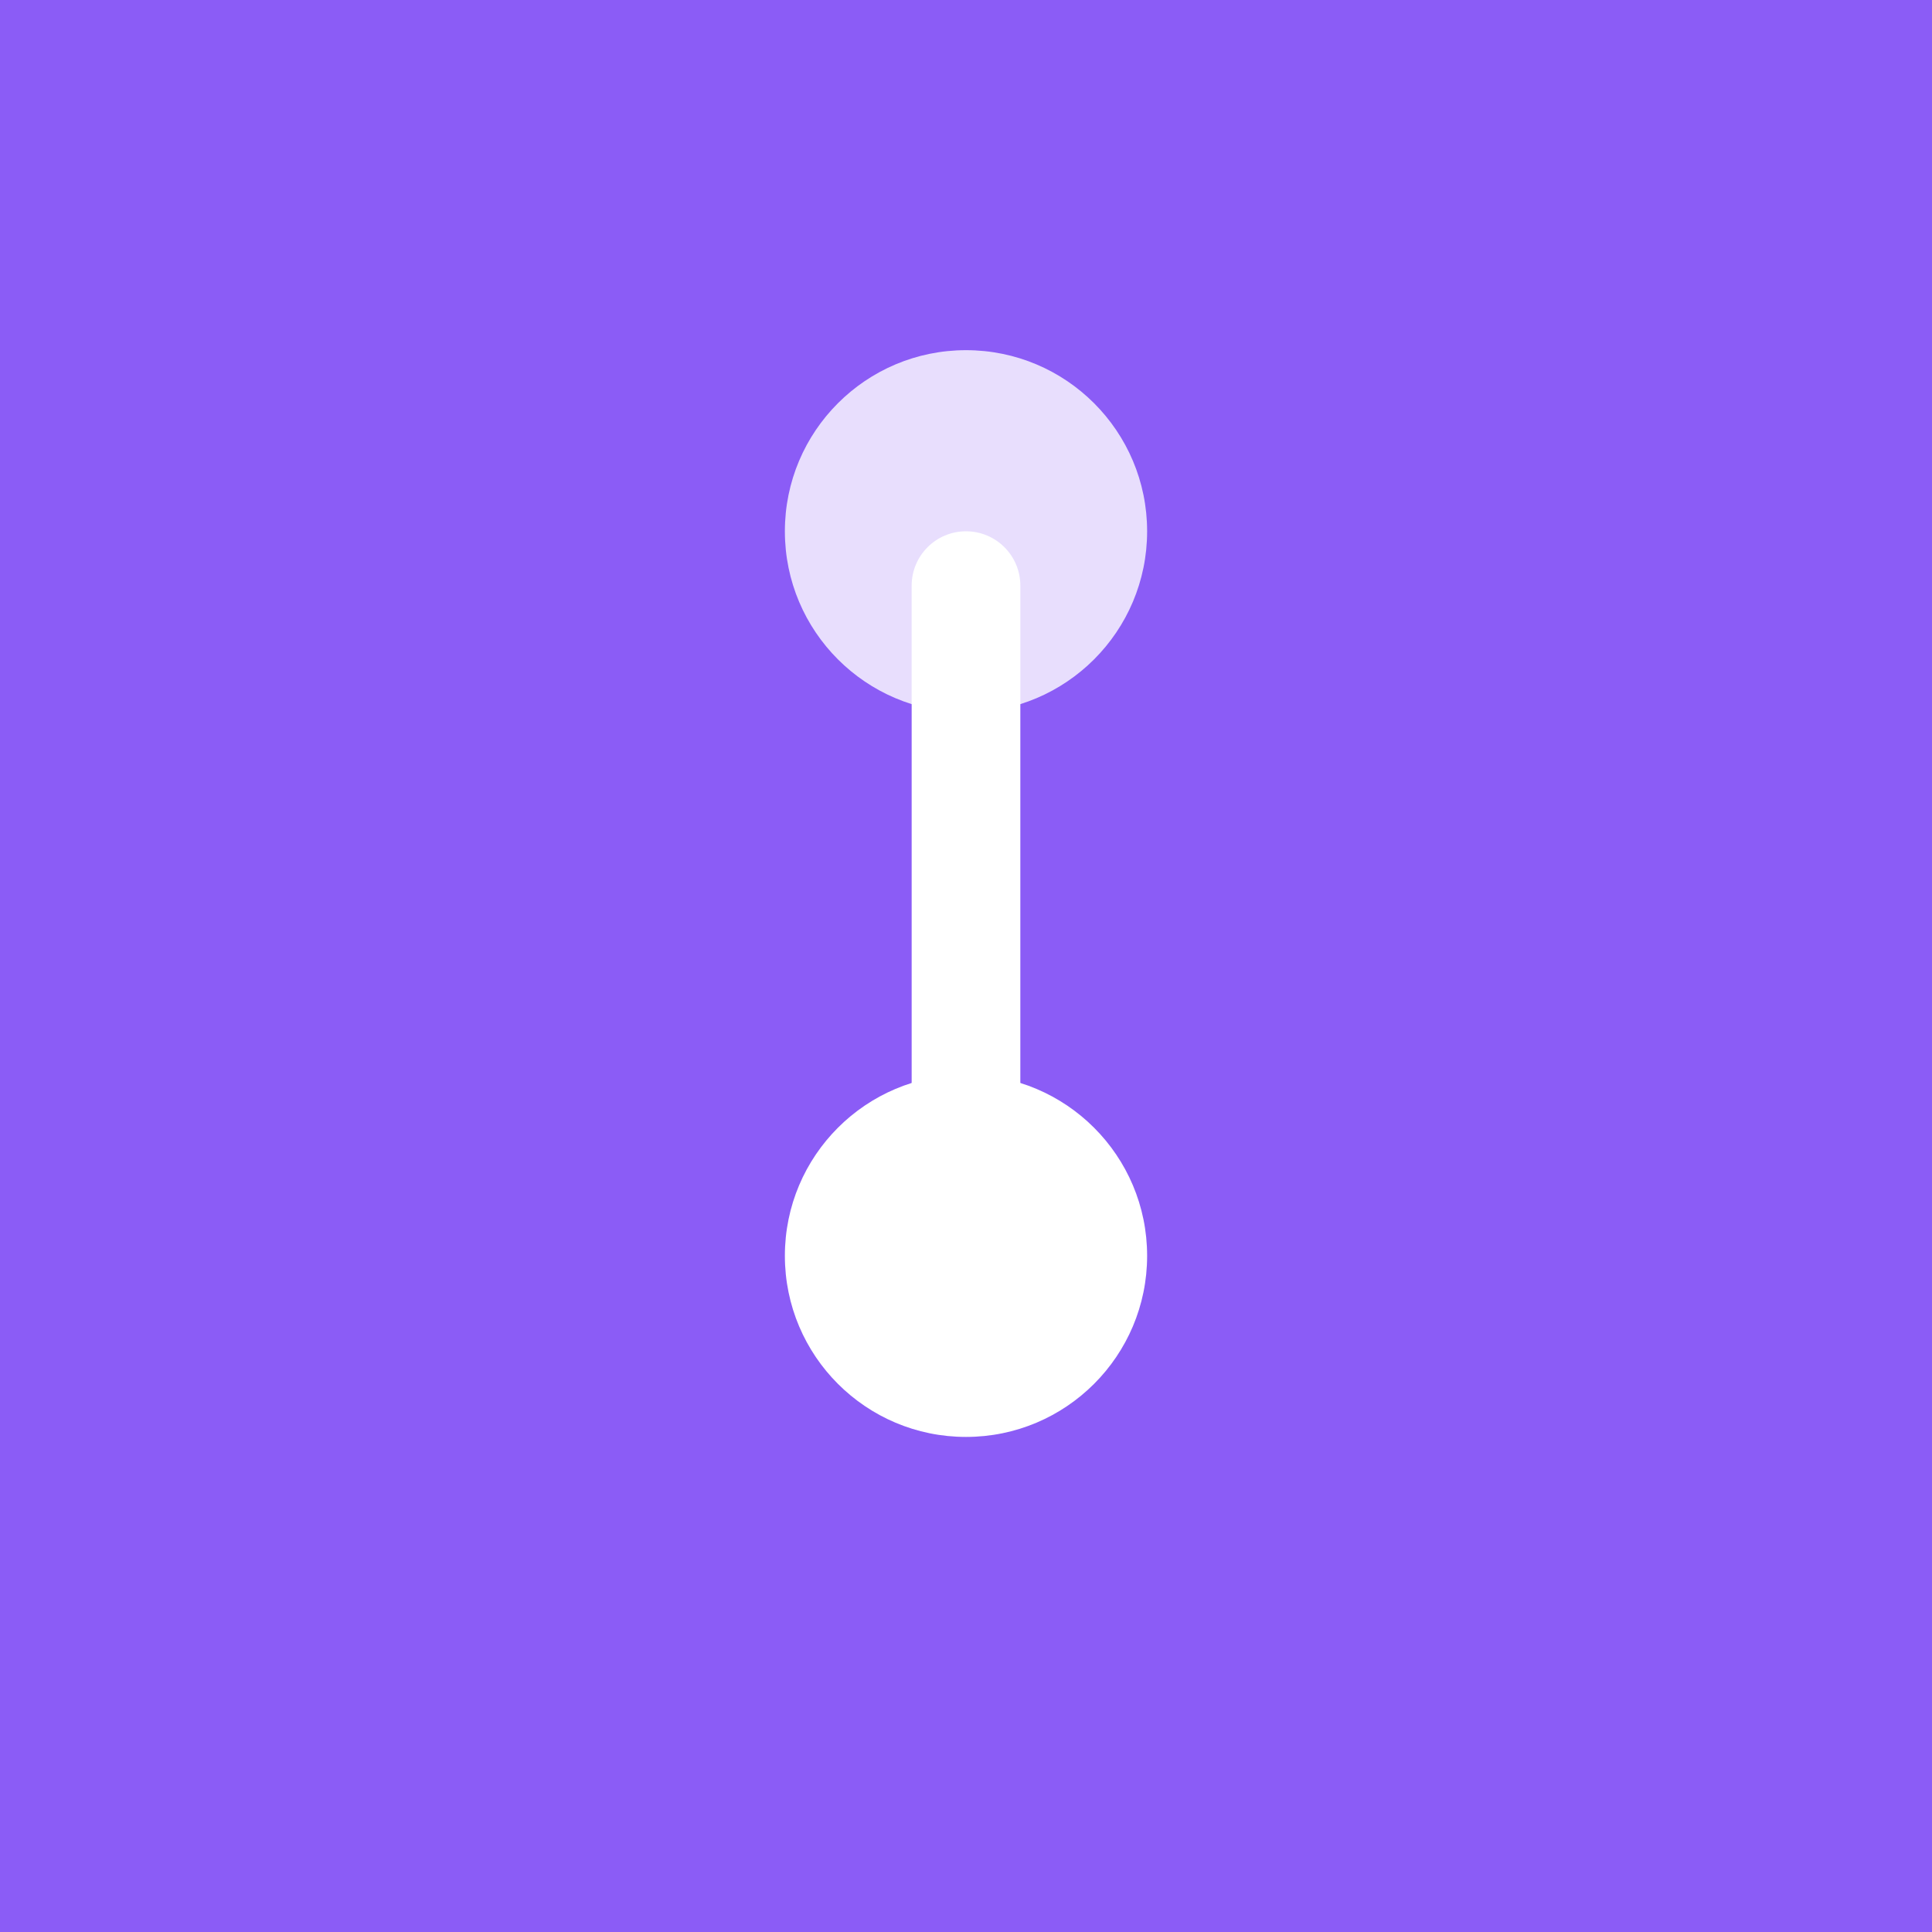
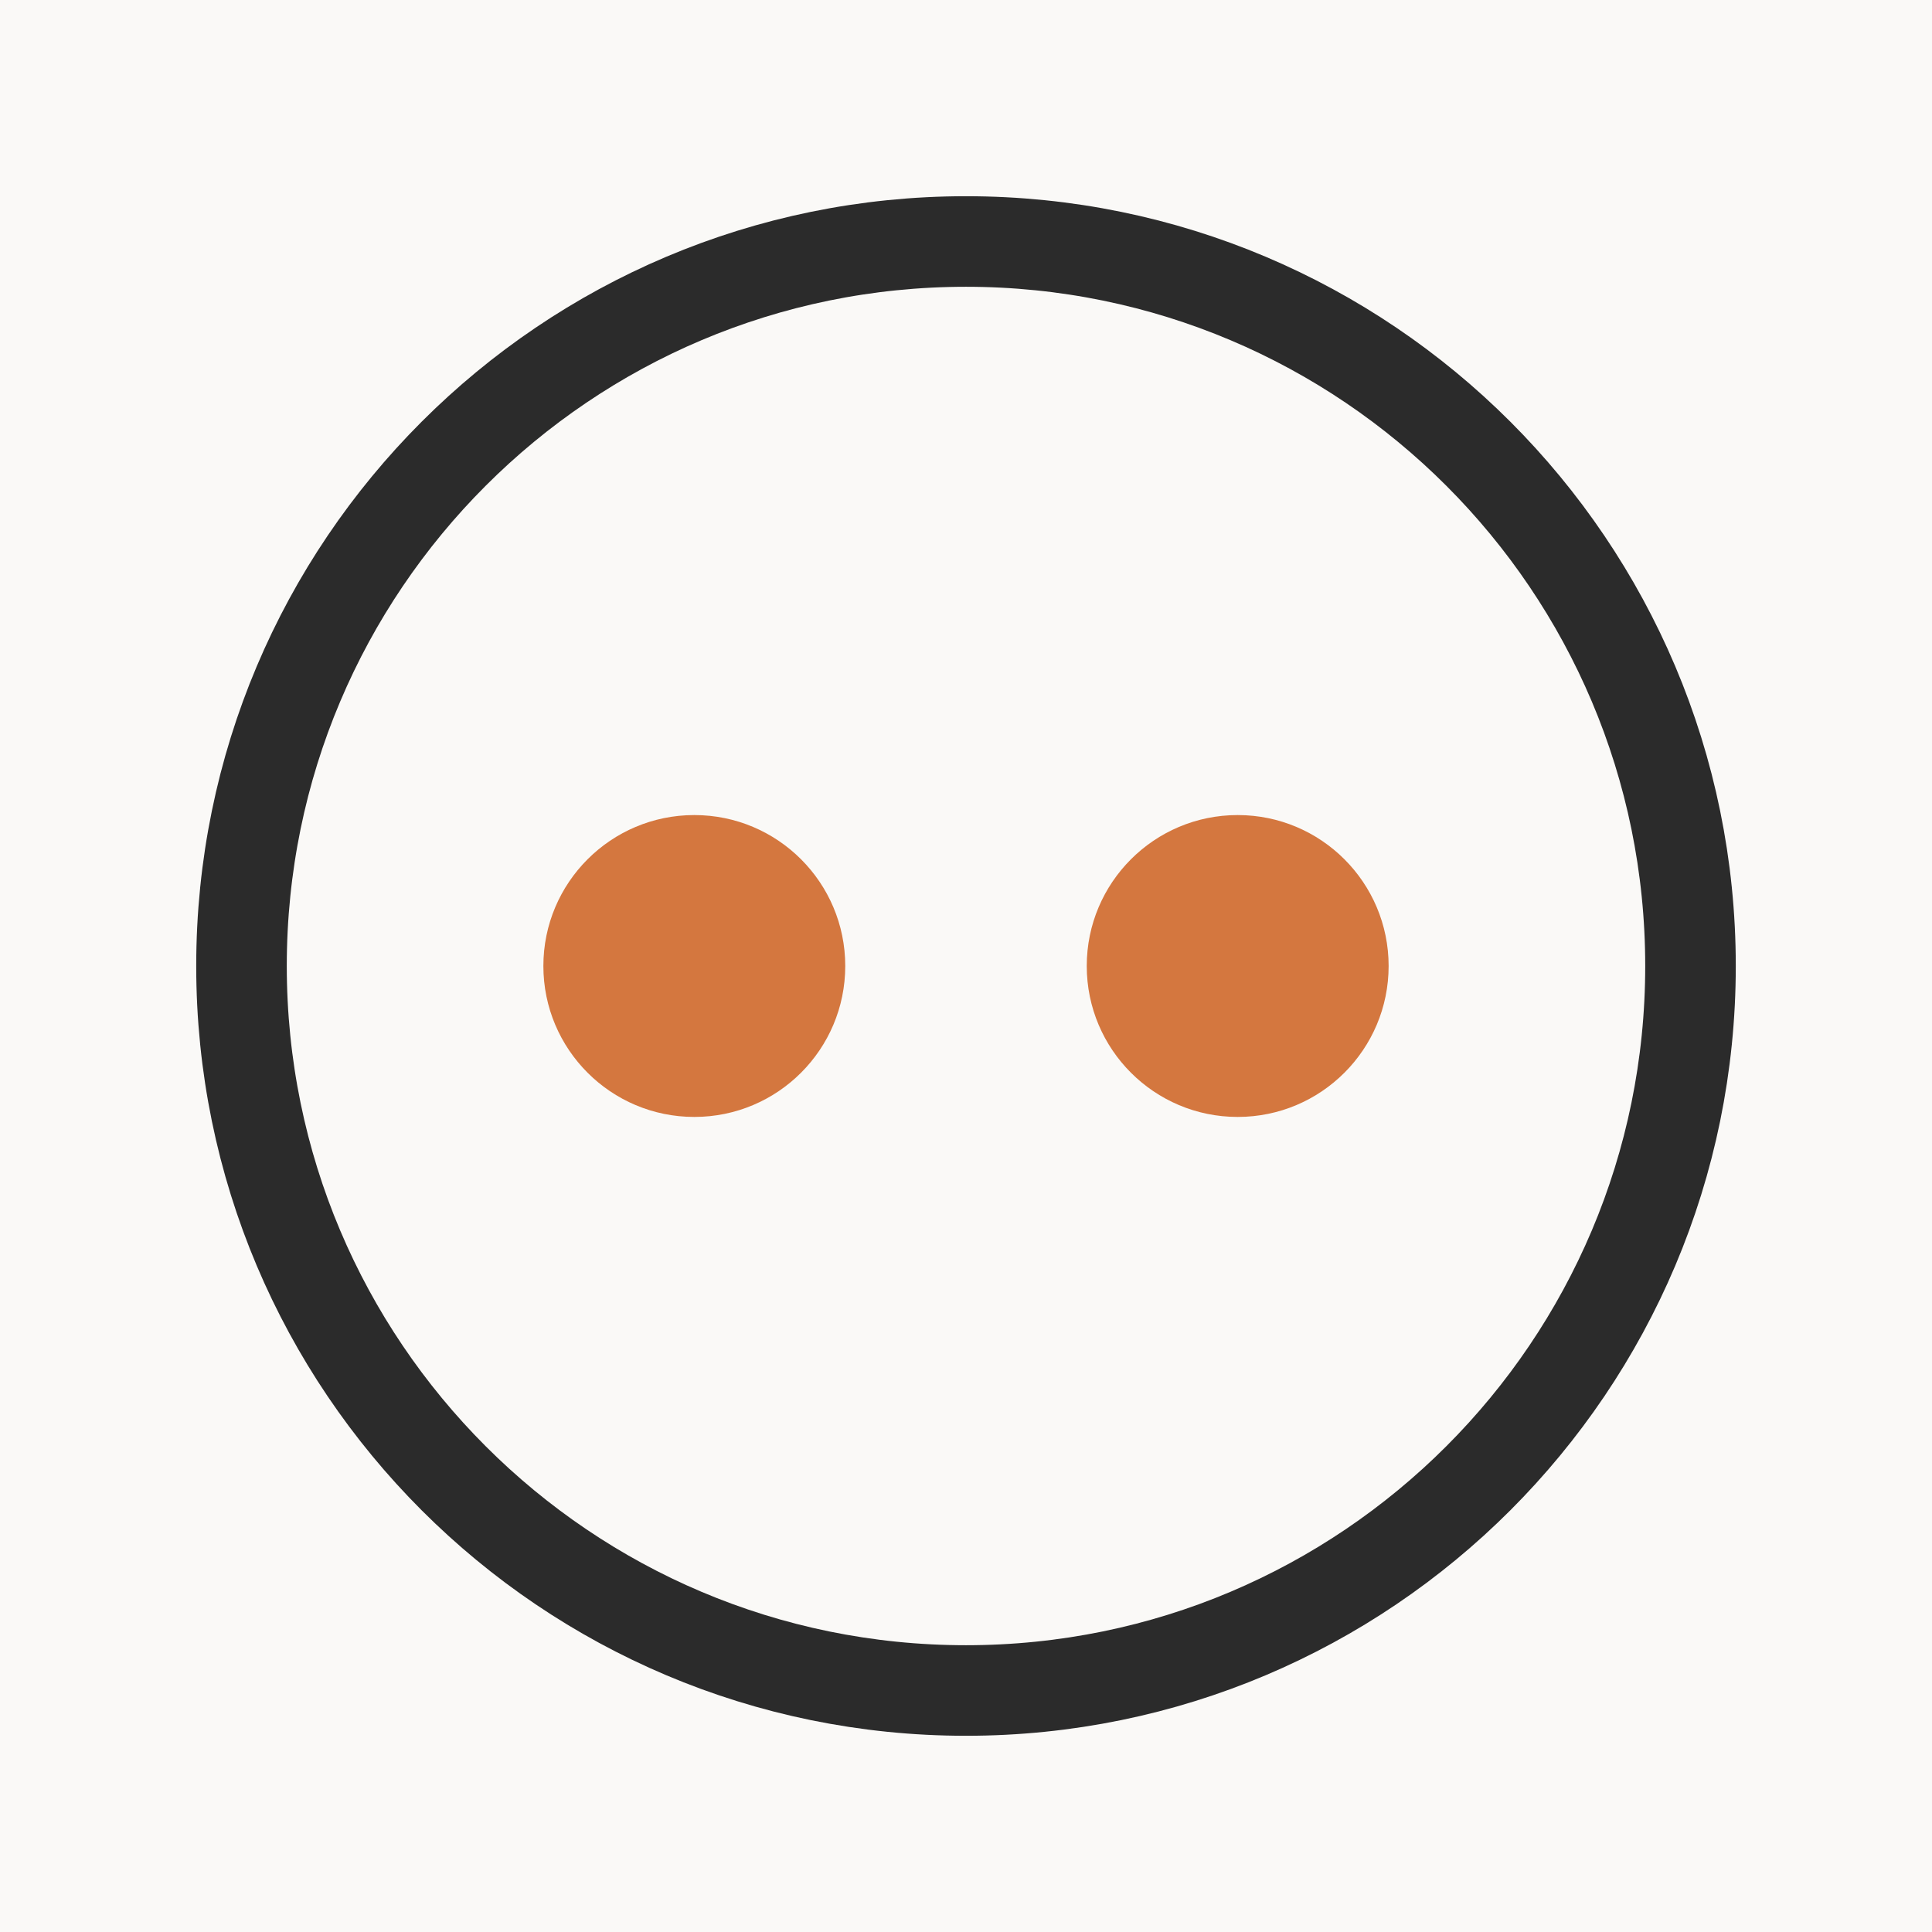
<svg xmlns="http://www.w3.org/2000/svg" width="32" height="32">
-   <rect width="32" height="32" fill="#8b5cf6" />
-   <g transform="translate(16, 16) scale(0.06)">
-     <circle cx="0" cy="80" r="50" fill="white" />
-     <rect x="-15" y="-120" width="30" height="200" fill="white" rx="15" />
-     <circle cx="0" cy="-120" r="50" fill="white" opacity="0.8" />
+   <rect width="32" height="32" fill="#faf9f7" />
+   <g transform="translate(16, 16)">
+     <circle cx="0" cy="0" r="12" fill="none" stroke="#2B2B2B" stroke-width="1.5" />
+     <circle cx="-4.5" cy="0" r="2.5" fill="#d4773f" />
+     <circle cx="4.5" cy="0" r="2.5" fill="#d4773f" />
  </g>
</svg>
